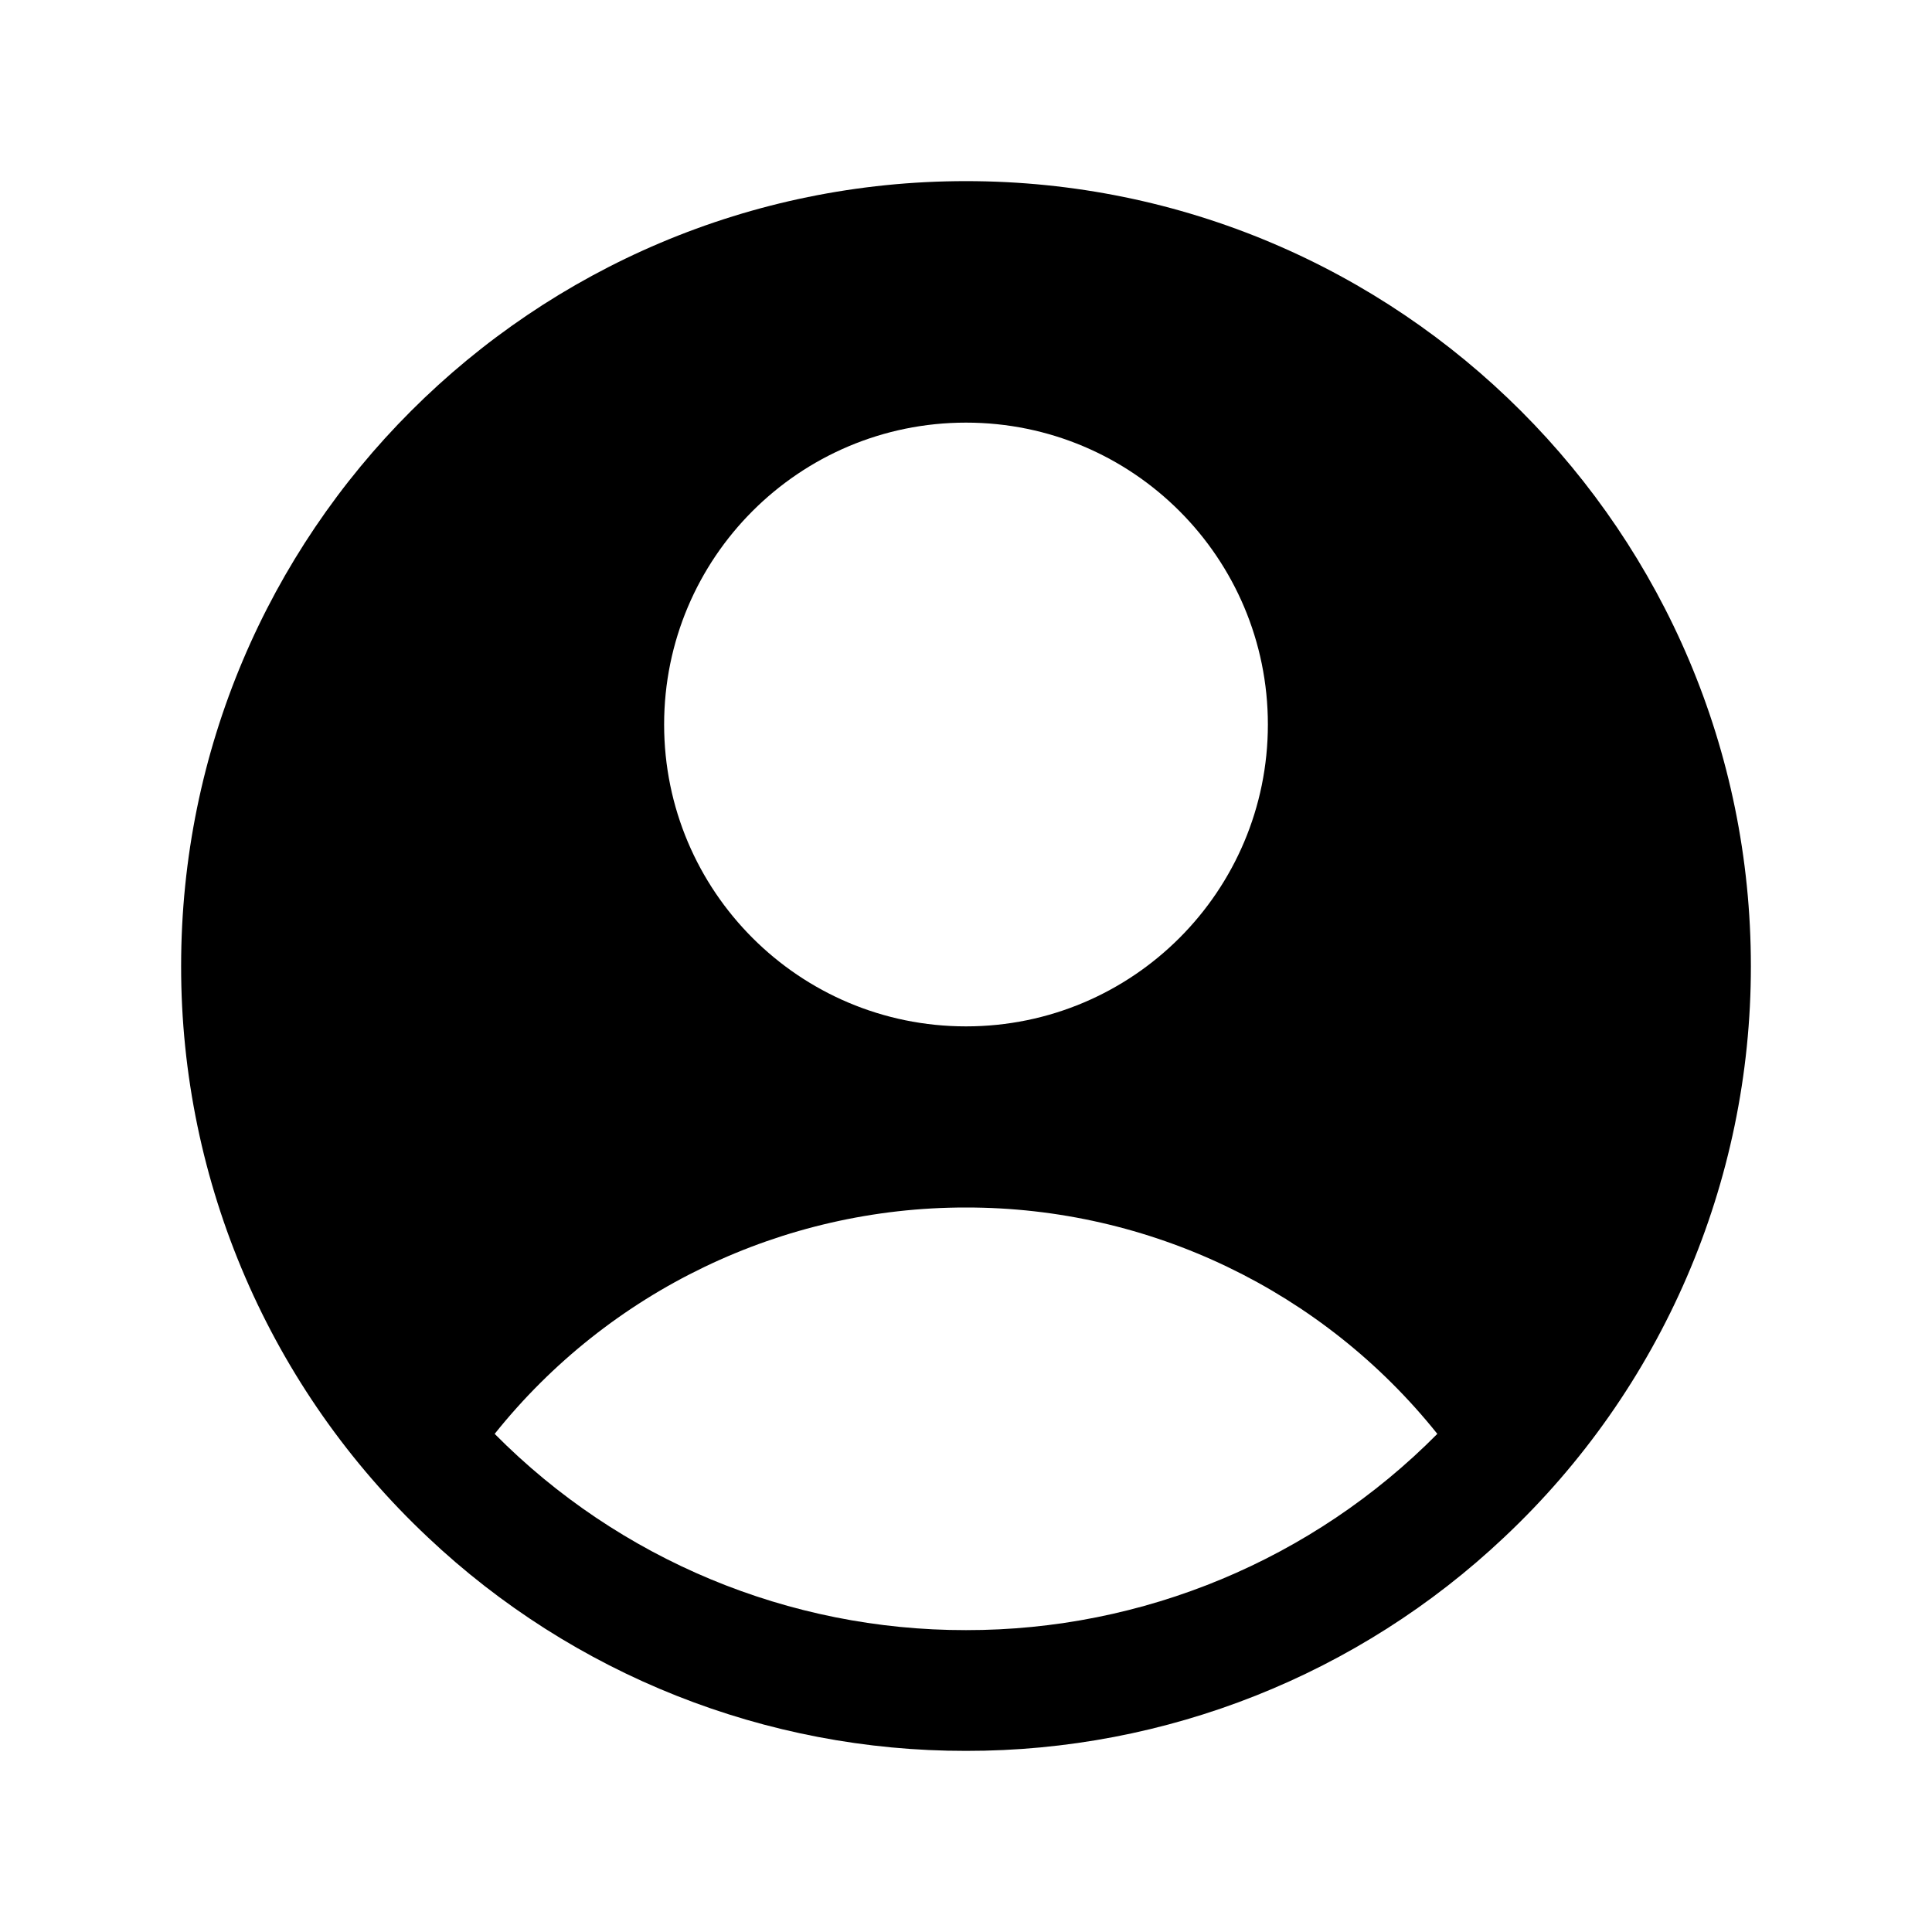
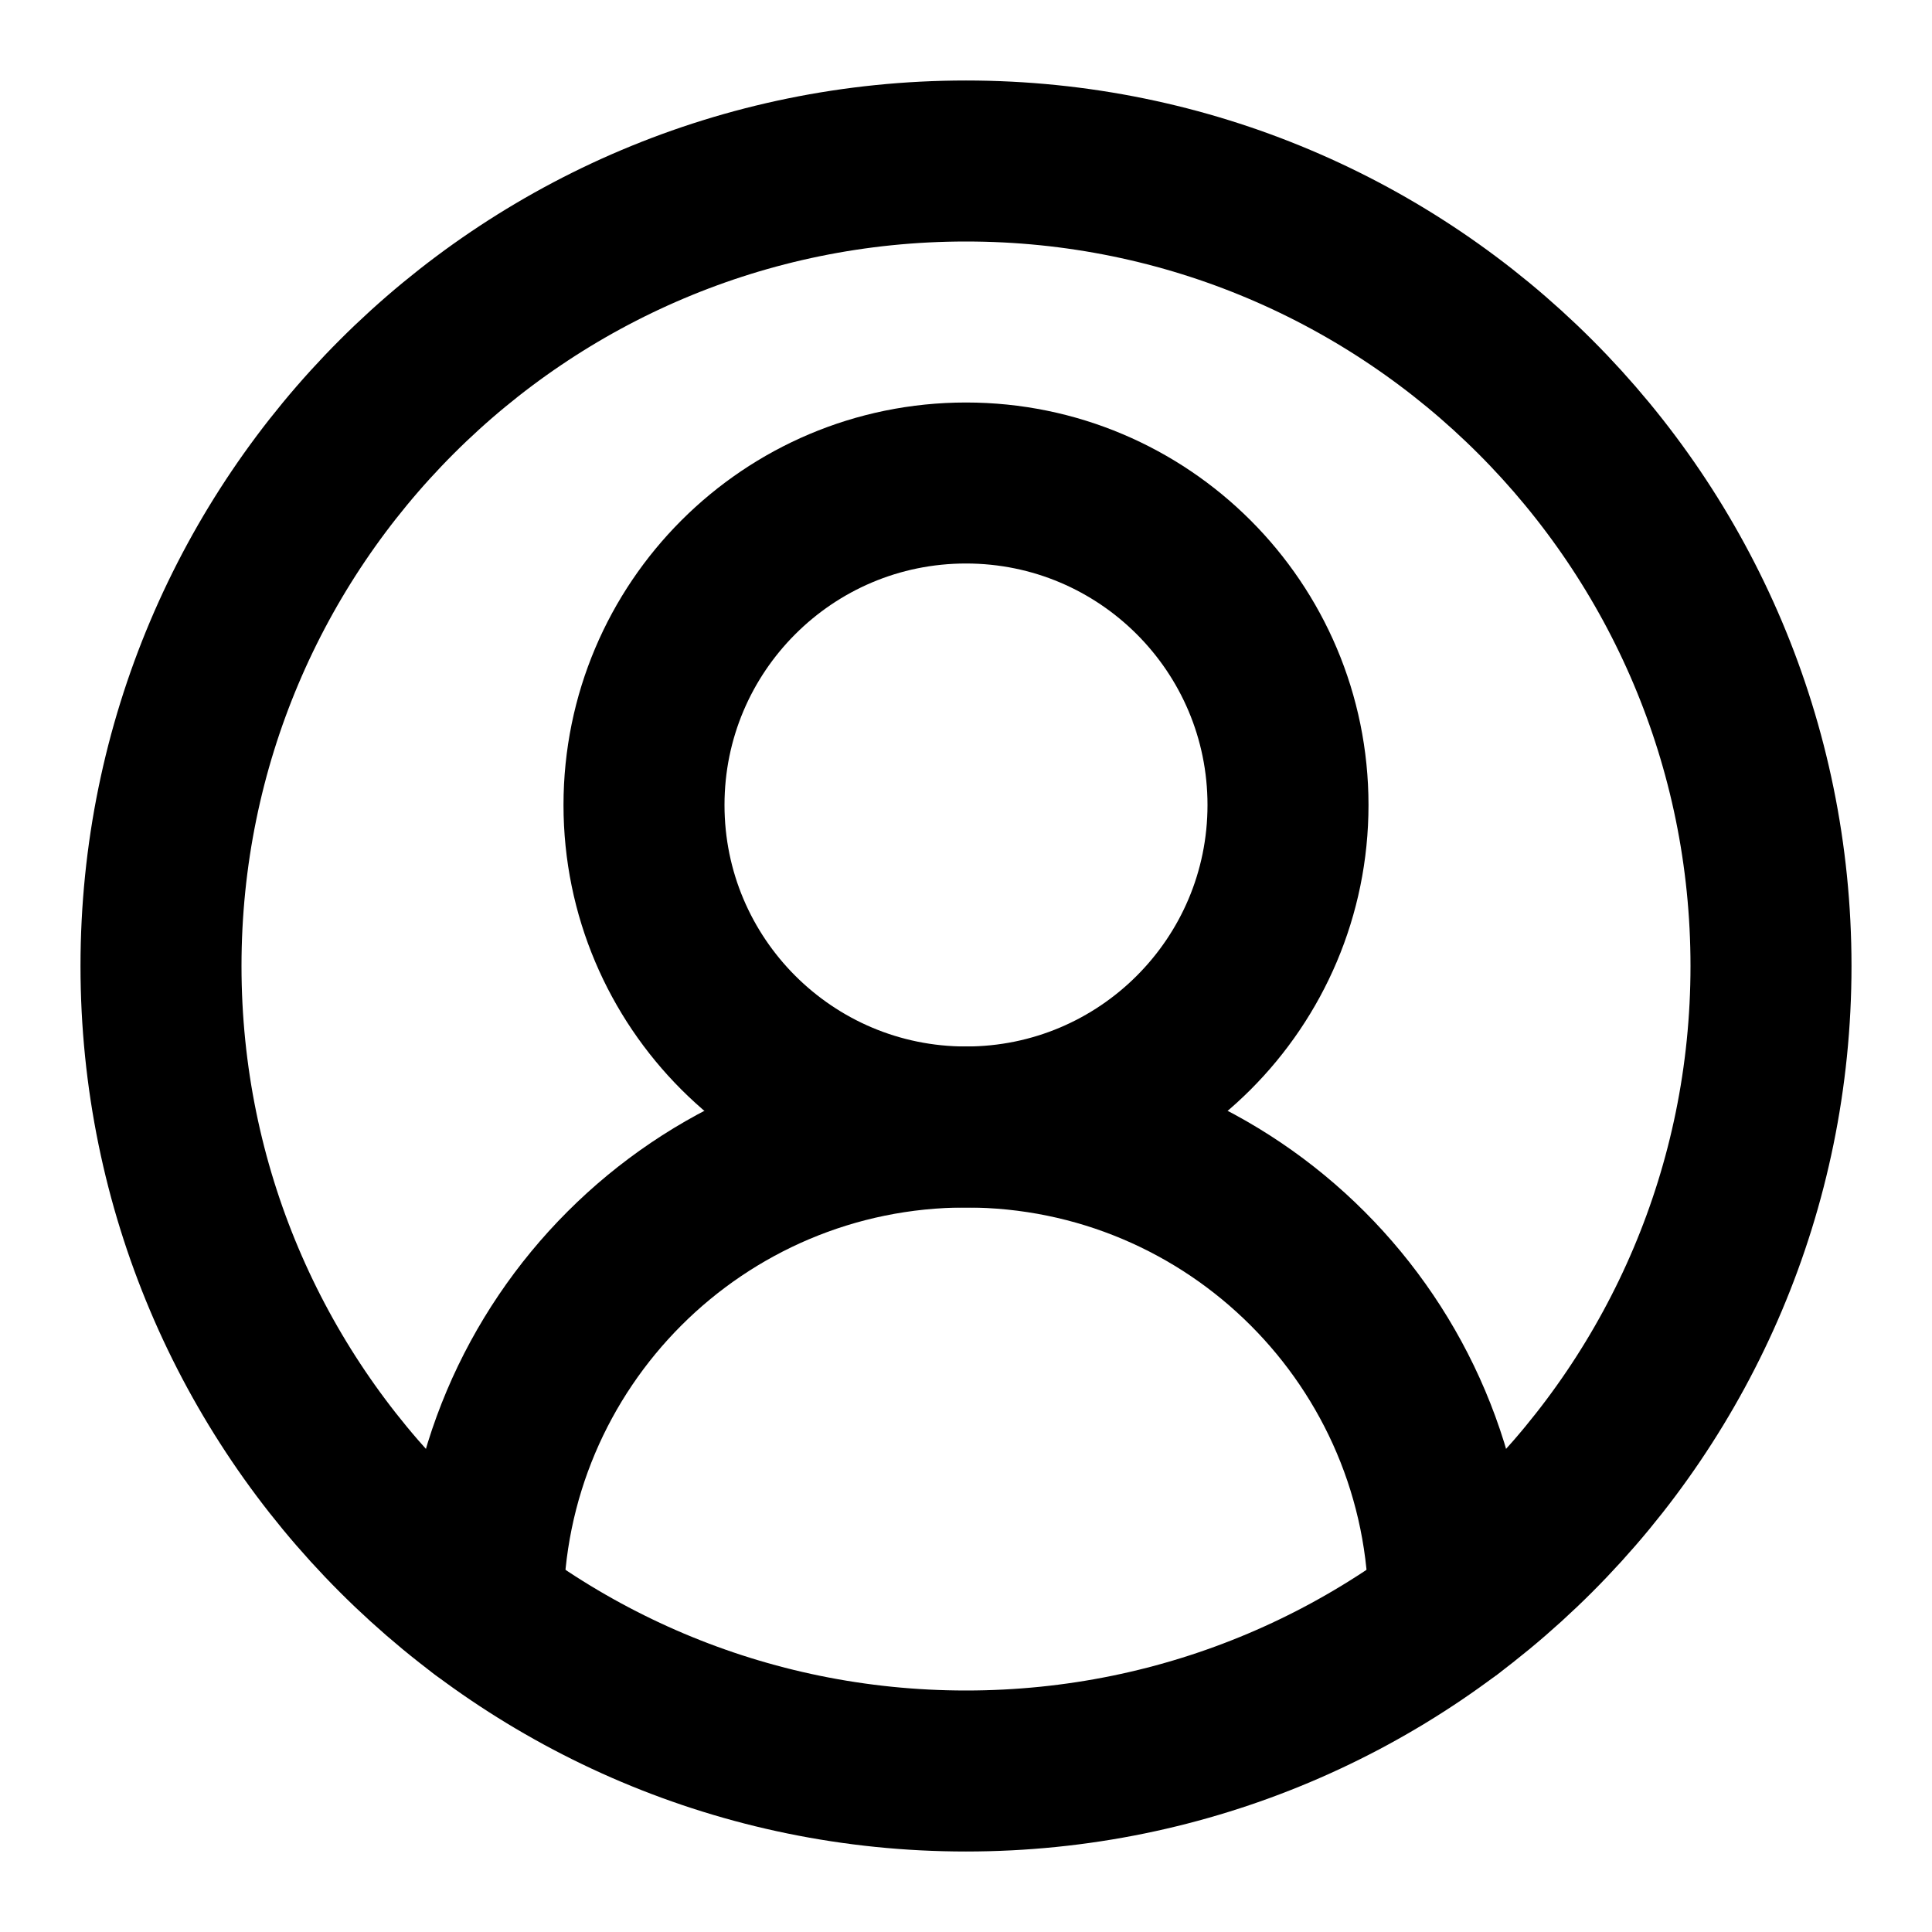
- <svg xmlns="http://www.w3.org/2000/svg" data-slot="icon" fill="currentColor" viewBox="0 0 24 24" aria-hidden="true">
-   <path clip-rule="evenodd" fill-rule="evenodd" d="M18.685 19.097A9.723 9.723 0 0 0 21.75 12c0-5.385-4.365-9.75-9.75-9.75S2.25 6.615 2.25 12a9.723 9.723 0 0 0 3.065 7.097A9.716 9.716 0 0 0 12 21.75a9.716 9.716 0 0 0 6.685-2.653Zm-12.54-1.285A7.486 7.486 0 0 1 12 15a7.486 7.486 0 0 1 5.855 2.812A8.224 8.224 0 0 1 12 20.25a8.224 8.224 0 0 1-5.855-2.438ZM15.75 9a3.75 3.75 0 1 1-7.5 0 3.75 3.75 0 0 1 7.5 0Z" />
+ <svg xmlns="http://www.w3.org/2000/svg" width="24" height="24" viewBox="0 0 24 24" fill="none" stroke="currentColor" stroke-width="2" stroke-linecap="round" stroke-linejoin="round" class="lucide lucide-circle-user-round">
+   <path d="M18 20a6 6 0 0 0-12 0" />
+   <circle cx="12" cy="10" r="4" />
+   <circle cx="12" cy="12" r="10" />
</svg>
